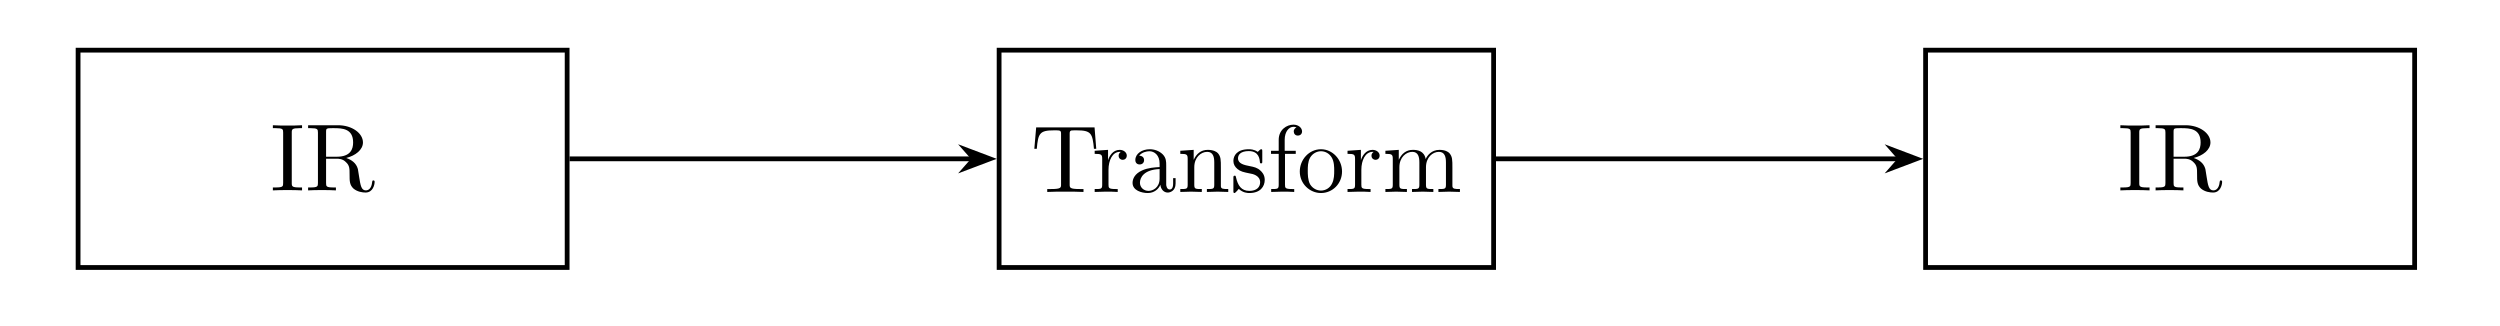
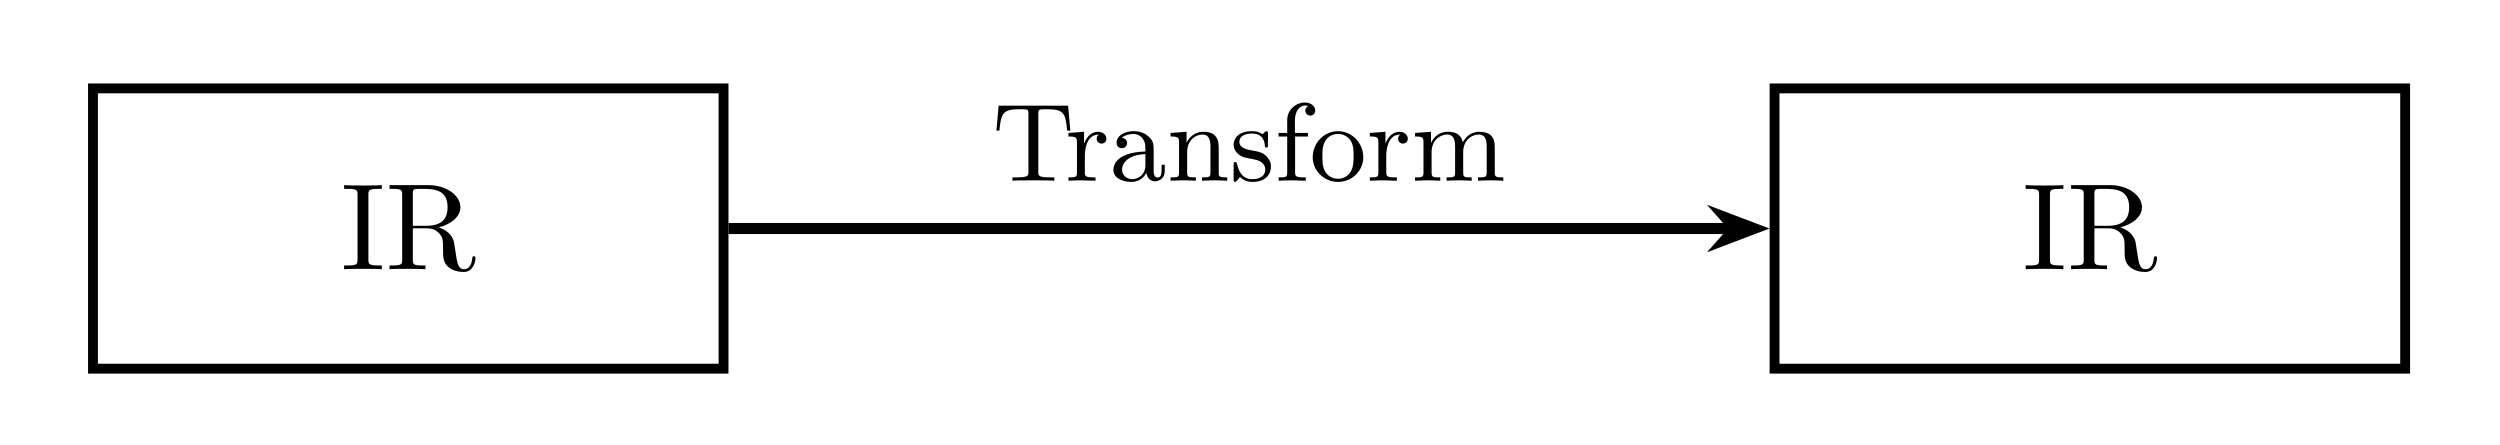
- <svg xmlns="http://www.w3.org/2000/svg" xmlns:xlink="http://www.w3.org/1999/xlink" style="display: block; width: min(100%, 25.4rem); height: auto; margin: 1.5rem auto;" role="img" aria-labelledby="ir-transform-title ir-transform-desc" width="254.24pt" height="33.14pt" viewBox="0 0 254.24 33.14">
+ <svg xmlns="http://www.w3.org/2000/svg" xmlns:xlink="http://www.w3.org/1999/xlink" style="display: block; width: min(100%, 19.8rem); height: auto; margin: 1.5rem auto;" role="img" aria-labelledby="ir-transform-title ir-transform-desc" width="197.85pt" height="35.21pt" viewBox="0 0 197.85 35.21">
  <defs>
    <g>
      <g id="ir-transform-glyph-0-0">
-         <path d="M 3.234 0 L 3.234 -0.297 L 2.984 -0.297 C 2.219 -0.297 2.188 -0.406 2.188 -0.75 L 2.188 -5.875 C 2.188 -6.219 2.219 -6.328 2.984 -6.328 L 3.234 -6.328 L 3.234 -6.625 C 2.891 -6.594 2.125 -6.594 1.75 -6.594 C 1.375 -6.594 0.609 -6.594 0.266 -6.625 L 0.266 -6.328 L 0.531 -6.328 C 1.297 -6.328 1.312 -6.219 1.312 -5.875 L 1.312 -0.75 C 1.312 -0.406 1.297 -0.297 0.531 -0.297 L 0.266 -0.297 L 0.266 0 C 0.609 -0.031 1.375 -0.031 1.75 -0.031 C 2.125 -0.031 2.891 -0.031 3.234 0 Z M 3.234 0 " />
+         <path d="M 3.25 0 L 3.25 -0.297 L 3 -0.297 C 2.219 -0.297 2.188 -0.406 2.188 -0.766 L 2.188 -5.906 C 2.188 -6.25 2.219 -6.359 3 -6.359 L 3.25 -6.359 L 3.25 -6.656 C 2.906 -6.625 2.141 -6.625 1.766 -6.625 C 1.391 -6.625 0.609 -6.625 0.266 -6.656 L 0.266 -6.359 L 0.531 -6.359 C 1.297 -6.359 1.328 -6.25 1.328 -5.906 L 1.328 -0.766 C 1.328 -0.406 1.297 -0.297 0.531 -0.297 L 0.266 -0.297 L 0.266 0 C 0.609 -0.031 1.391 -0.031 1.75 -0.031 C 2.141 -0.031 2.906 -0.031 3.25 0 Z M 3.25 0 " />
      </g>
      <g id="ir-transform-glyph-0-1">
-         <path d="M 7.109 -0.859 C 7.109 -0.906 7.109 -1.016 6.984 -1.016 C 6.875 -1.016 6.875 -0.938 6.859 -0.859 C 6.797 -0.172 6.469 0 6.219 0 C 5.75 0 5.672 -0.5 5.531 -1.391 L 5.406 -2.172 C 5.234 -2.797 4.75 -3.109 4.219 -3.297 C 5.156 -3.531 5.922 -4.125 5.922 -4.875 C 5.922 -5.812 4.812 -6.625 3.391 -6.625 L 0.344 -6.625 L 0.344 -6.328 L 0.578 -6.328 C 1.312 -6.328 1.344 -6.219 1.344 -5.875 L 1.344 -0.75 C 1.344 -0.406 1.312 -0.297 0.578 -0.297 L 0.344 -0.297 L 0.344 0 C 0.688 -0.031 1.375 -0.031 1.75 -0.031 C 2.141 -0.031 2.828 -0.031 3.172 0 L 3.172 -0.297 L 2.938 -0.297 C 2.188 -0.297 2.172 -0.406 2.172 -0.75 L 2.172 -3.219 L 3.297 -3.219 C 3.438 -3.219 3.859 -3.219 4.188 -2.875 C 4.562 -2.531 4.562 -2.234 4.562 -1.578 C 4.562 -0.953 4.562 -0.562 4.953 -0.188 C 5.359 0.156 5.891 0.219 6.188 0.219 C 6.938 0.219 7.109 -0.578 7.109 -0.859 Z M 4.922 -4.875 C 4.922 -4.219 4.688 -3.422 3.25 -3.422 L 2.172 -3.422 L 2.172 -5.938 C 2.172 -6.156 2.172 -6.281 2.391 -6.312 C 2.484 -6.328 2.766 -6.328 2.953 -6.328 C 3.828 -6.328 4.922 -6.281 4.922 -4.875 Z M 4.922 -4.875 " />
+         <path d="M 7.141 -0.859 C 7.141 -0.922 7.141 -1.031 7.016 -1.031 C 6.906 -1.031 6.906 -0.938 6.891 -0.875 C 6.828 -0.172 6.5 0 6.25 0 C 5.766 0 5.688 -0.5 5.562 -1.406 L 5.438 -2.188 C 5.25 -2.812 4.781 -3.125 4.234 -3.312 C 5.188 -3.547 5.953 -4.141 5.953 -4.906 C 5.953 -5.844 4.844 -6.656 3.406 -6.656 L 0.344 -6.656 L 0.344 -6.359 L 0.578 -6.359 C 1.328 -6.359 1.344 -6.25 1.344 -5.906 L 1.344 -0.766 C 1.344 -0.406 1.328 -0.297 0.578 -0.297 L 0.344 -0.297 L 0.344 0 C 0.688 -0.031 1.391 -0.031 1.766 -0.031 C 2.141 -0.031 2.844 -0.031 3.188 0 L 3.188 -0.297 L 2.953 -0.297 C 2.203 -0.297 2.188 -0.406 2.188 -0.766 L 2.188 -3.234 L 3.312 -3.234 C 3.469 -3.234 3.875 -3.234 4.219 -2.891 C 4.578 -2.547 4.578 -2.25 4.578 -1.594 C 4.578 -0.953 4.578 -0.562 4.984 -0.188 C 5.375 0.156 5.922 0.219 6.203 0.219 C 6.969 0.219 7.141 -0.578 7.141 -0.859 Z M 4.938 -4.906 C 4.938 -4.234 4.703 -3.438 3.266 -3.438 L 2.188 -3.438 L 2.188 -5.969 C 2.188 -6.188 2.188 -6.312 2.406 -6.344 C 2.5 -6.359 2.781 -6.359 2.969 -6.359 C 3.844 -6.359 4.938 -6.312 4.938 -4.906 Z M 4.938 -4.906 " />
      </g>
-       <g id="ir-transform-glyph-0-2">
-         <path d="M 6.641 -4.391 L 6.469 -6.562 L 0.531 -6.562 L 0.344 -4.391 L 0.594 -4.391 C 0.734 -5.953 0.875 -6.266 2.344 -6.266 C 2.516 -6.266 2.766 -6.266 2.859 -6.25 C 3.062 -6.203 3.062 -6.109 3.062 -5.875 L 3.062 -0.766 C 3.062 -0.438 3.062 -0.297 2.047 -0.297 L 1.656 -0.297 L 1.656 0 C 2.062 -0.031 3.047 -0.031 3.5 -0.031 C 3.938 -0.031 4.938 -0.031 5.344 0 L 5.344 -0.297 L 4.953 -0.297 C 3.938 -0.297 3.938 -0.438 3.938 -0.766 L 3.938 -5.875 C 3.938 -6.078 3.938 -6.203 4.109 -6.25 C 4.219 -6.266 4.469 -6.266 4.656 -6.266 C 6.125 -6.266 6.266 -5.953 6.406 -4.391 Z M 6.641 -4.391 " />
+       <g id="ir-transform-glyph-1-0">
+         <path d="M 6.172 -3.969 L 6 -5.938 L 0.5 -5.938 L 0.328 -3.969 L 0.562 -3.969 C 0.688 -5.406 0.875 -5.656 2.188 -5.656 C 2.344 -5.656 2.609 -5.656 2.688 -5.641 C 2.844 -5.609 2.859 -5.516 2.859 -5.297 L 2.859 -0.703 C 2.859 -0.406 2.859 -0.266 1.938 -0.266 L 1.594 -0.266 L 1.594 0 C 1.906 -0.031 2.875 -0.031 3.25 -0.031 C 3.625 -0.031 4.594 -0.031 4.906 0 L 4.906 -0.266 L 4.562 -0.266 C 3.641 -0.266 3.641 -0.406 3.641 -0.703 L 3.641 -5.297 C 3.641 -5.531 3.656 -5.609 3.828 -5.641 C 3.922 -5.656 4.156 -5.656 4.312 -5.656 C 5.625 -5.656 5.797 -5.406 5.922 -3.969 Z M 6.172 -3.969 " />
      </g>
-       <g id="ir-transform-glyph-0-3">
-         <path d="M 3.531 -3.703 C 3.531 -4 3.234 -4.281 2.812 -4.281 C 2.109 -4.281 1.75 -3.641 1.625 -3.219 L 1.625 -4.281 L 0.266 -4.188 L 0.266 -3.875 C 0.953 -3.875 1.031 -3.812 1.031 -3.344 L 1.031 -0.734 C 1.031 -0.297 0.922 -0.297 0.266 -0.297 L 0.266 0 L 1.375 -0.031 C 1.766 -0.031 2.219 -0.031 2.609 0 L 2.609 -0.297 L 2.406 -0.297 C 1.688 -0.297 1.672 -0.406 1.672 -0.75 L 1.672 -2.25 C 1.672 -3.219 2.078 -4.078 2.812 -4.078 C 2.875 -4.078 2.906 -4.078 2.922 -4.062 C 2.891 -4.062 2.703 -3.938 2.703 -3.688 C 2.703 -3.422 2.906 -3.266 3.109 -3.266 C 3.297 -3.266 3.531 -3.391 3.531 -3.703 Z M 3.531 -3.703 " />
+       <g id="ir-transform-glyph-1-1">
+         <path d="M 3.266 -3.328 C 3.266 -3.609 3 -3.875 2.609 -3.875 C 2.094 -3.875 1.719 -3.5 1.516 -2.969 L 1.5 -2.969 L 1.5 -3.875 L 0.266 -3.781 L 0.266 -3.5 C 0.859 -3.5 0.938 -3.438 0.938 -3.016 L 0.938 -0.672 C 0.938 -0.266 0.844 -0.266 0.266 -0.266 L 0.266 0 C 0.734 -0.016 0.844 -0.031 1.281 -0.031 L 2.406 0 L 2.406 -0.266 L 2.219 -0.266 C 1.594 -0.266 1.562 -0.375 1.562 -0.688 L 1.562 -2 C 1.562 -2.359 1.656 -3.656 2.656 -3.656 L 2.656 -3.641 C 2.641 -3.641 2.5 -3.531 2.5 -3.328 C 2.5 -3.078 2.688 -2.938 2.891 -2.938 C 3.062 -2.938 3.266 -3.062 3.266 -3.328 Z M 3.266 -3.328 " />
      </g>
-       <g id="ir-transform-glyph-0-4">
-         <path d="M 4.688 -0.859 L 4.688 -1.406 L 4.438 -1.406 L 4.438 -0.859 C 4.438 -0.297 4.203 -0.25 4.094 -0.25 C 3.781 -0.25 3.734 -0.672 3.734 -0.734 L 3.734 -2.672 C 3.734 -3.078 3.734 -3.453 3.391 -3.812 C 3.016 -4.188 2.516 -4.344 2.062 -4.344 C 1.266 -4.344 0.594 -3.891 0.594 -3.25 C 0.594 -2.953 0.781 -2.797 1.031 -2.797 C 1.312 -2.797 1.484 -2.984 1.484 -3.234 C 1.484 -3.359 1.438 -3.672 0.984 -3.688 C 1.25 -4.031 1.734 -4.141 2.031 -4.141 C 2.516 -4.141 3.062 -3.75 3.062 -2.891 L 3.062 -2.531 C 2.578 -2.5 1.891 -2.469 1.281 -2.188 C 0.547 -1.859 0.312 -1.344 0.312 -0.922 C 0.312 -0.141 1.25 0.109 1.859 0.109 C 2.5 0.109 2.953 -0.281 3.141 -0.734 C 3.172 -0.344 3.438 0.062 3.891 0.062 C 4.094 0.062 4.688 -0.078 4.688 -0.859 Z M 3.062 -1.359 C 3.062 -0.438 2.375 -0.109 1.938 -0.109 C 1.453 -0.109 1.062 -0.453 1.062 -0.938 C 1.062 -1.469 1.469 -2.266 3.062 -2.328 Z M 3.062 -1.359 " />
+       <g id="ir-transform-glyph-1-2">
+         <path d="M 4.359 -0.781 L 4.359 -1.266 L 4.109 -1.266 L 4.109 -0.781 C 4.109 -0.688 4.109 -0.25 3.797 -0.25 C 3.484 -0.25 3.484 -0.672 3.484 -0.812 L 3.484 -2.344 C 3.484 -2.844 3.484 -3.141 3.078 -3.5 C 2.766 -3.797 2.344 -3.922 1.906 -3.922 C 1.172 -3.922 0.547 -3.562 0.547 -3 C 0.547 -2.719 0.734 -2.578 0.969 -2.578 C 1.203 -2.578 1.375 -2.75 1.375 -2.984 C 1.375 -3.359 0.969 -3.406 0.969 -3.406 C 1.203 -3.625 1.625 -3.703 1.891 -3.703 C 2.328 -3.703 2.828 -3.375 2.828 -2.609 L 2.828 -2.312 C 2.359 -2.297 1.703 -2.25 1.109 -1.969 C 0.484 -1.672 0.297 -1.203 0.297 -0.859 C 0.297 -0.141 1.141 0.094 1.734 0.094 C 2.453 0.094 2.781 -0.391 2.906 -0.625 C 2.953 -0.266 3.203 0.047 3.578 0.047 C 3.797 0.047 4.359 -0.078 4.359 -0.781 Z M 2.828 -1.234 C 2.828 -0.391 2.172 -0.125 1.781 -0.125 C 1.375 -0.125 0.984 -0.422 0.984 -0.859 C 0.984 -1.438 1.484 -2.047 2.828 -2.109 Z M 2.828 -1.234 " />
      </g>
-       <g id="ir-transform-glyph-0-5">
-         <path d="M 5.188 0 L 5.188 -0.297 C 4.688 -0.297 4.438 -0.297 4.438 -0.594 L 4.438 -2.438 C 4.438 -3.281 4.438 -3.578 4.141 -3.938 C 4 -4.094 3.672 -4.281 3.109 -4.281 C 2.406 -4.281 1.953 -3.875 1.672 -3.266 L 1.672 -4.281 L 0.312 -4.188 L 0.312 -3.875 C 0.984 -3.875 1.062 -3.812 1.062 -3.344 L 1.062 -0.734 C 1.062 -0.297 0.953 -0.297 0.312 -0.297 L 0.312 0 L 1.406 -0.031 L 2.5 0 L 2.5 -0.297 C 1.844 -0.297 1.734 -0.297 1.734 -0.734 L 1.734 -2.516 C 1.734 -3.531 2.422 -4.078 3.047 -4.078 C 3.656 -4.078 3.766 -3.547 3.766 -3 L 3.766 -0.734 C 3.766 -0.297 3.656 -0.297 3.016 -0.297 L 3.016 0 L 4.109 -0.031 Z M 5.188 0 " />
+       <g id="ir-transform-glyph-1-3">
+         <path d="M 4.797 0 L 4.797 -0.266 C 4.344 -0.266 4.125 -0.266 4.125 -0.547 L 4.125 -2.219 C 4.125 -2.953 4.125 -3.203 3.875 -3.516 C 3.672 -3.766 3.344 -3.875 2.906 -3.875 C 2.094 -3.875 1.703 -3.266 1.594 -3.031 L 1.578 -3.031 L 1.578 -3.875 L 0.312 -3.781 L 0.312 -3.5 C 0.906 -3.5 0.984 -3.438 0.984 -3.016 L 0.984 -0.672 C 0.984 -0.266 0.891 -0.266 0.312 -0.266 L 0.312 0 C 0.719 -0.016 0.891 -0.031 1.312 -0.031 C 1.734 -0.031 1.844 -0.016 2.312 0 L 2.312 -0.266 C 1.734 -0.266 1.625 -0.266 1.625 -0.672 L 1.625 -2.266 C 1.625 -3.203 2.281 -3.656 2.844 -3.656 C 3.359 -3.656 3.469 -3.219 3.469 -2.703 L 3.469 -0.672 C 3.469 -0.266 3.375 -0.266 2.797 -0.266 L 2.797 0 C 3.203 -0.016 3.375 -0.031 3.797 -0.031 C 4.219 -0.031 4.328 -0.016 4.797 0 Z M 4.797 0 " />
      </g>
-       <g id="ir-transform-glyph-0-6">
-         <path d="M 3.5 -1.234 C 3.5 -1.75 3.203 -2.047 3.078 -2.156 C 2.766 -2.469 2.391 -2.547 1.984 -2.625 C 1.438 -2.734 0.781 -2.859 0.781 -3.422 C 0.781 -3.766 1.031 -4.156 1.875 -4.156 C 2.938 -4.156 2.984 -3.297 3.016 -2.984 C 3.016 -2.906 3.125 -2.906 3.125 -2.906 C 3.25 -2.906 3.25 -2.953 3.25 -3.141 L 3.25 -4.109 C 3.25 -4.281 3.25 -4.344 3.141 -4.344 C 3.094 -4.344 3.078 -4.344 2.953 -4.234 C 2.922 -4.188 2.828 -4.109 2.781 -4.078 C 2.422 -4.344 2.016 -4.344 1.875 -4.344 C 0.688 -4.344 0.312 -3.703 0.312 -3.156 C 0.312 -2.812 0.469 -2.547 0.734 -2.328 C 1.047 -2.078 1.312 -2.016 2.016 -1.875 C 2.234 -1.844 3.031 -1.688 3.031 -0.984 C 3.031 -0.5 2.688 -0.109 1.938 -0.109 C 1.109 -0.109 0.766 -0.656 0.578 -1.484 C 0.547 -1.609 0.547 -1.656 0.453 -1.656 C 0.312 -1.656 0.312 -1.578 0.312 -1.406 L 0.312 -0.125 C 0.312 0.031 0.312 0.109 0.422 0.109 C 0.469 0.109 0.484 0.094 0.672 -0.094 C 0.688 -0.109 0.688 -0.125 0.859 -0.312 C 1.297 0.094 1.734 0.109 1.938 0.109 C 3.047 0.109 3.5 -0.547 3.5 -1.234 Z M 3.5 -1.234 " />
+       <g id="ir-transform-glyph-1-4">
+         <path d="M 3.25 -1.125 C 3.25 -1.516 3.062 -1.75 2.875 -1.953 C 2.578 -2.25 2.266 -2.312 1.609 -2.422 C 1.391 -2.469 0.75 -2.578 0.75 -3.078 C 0.75 -3.359 0.953 -3.734 1.75 -3.734 C 2.688 -3.734 2.75 -3 2.766 -2.781 C 2.781 -2.688 2.781 -2.625 2.891 -2.625 C 3.016 -2.625 3.016 -2.688 3.016 -2.859 L 3.016 -3.703 C 3.016 -3.844 3.016 -3.922 2.906 -3.922 C 2.859 -3.922 2.844 -3.922 2.734 -3.828 C 2.719 -3.797 2.641 -3.719 2.578 -3.688 C 2.312 -3.875 2.047 -3.922 1.75 -3.922 C 0.594 -3.922 0.297 -3.281 0.297 -2.844 C 0.297 -2.562 0.422 -2.328 0.625 -2.141 C 0.922 -1.859 1.25 -1.812 1.703 -1.734 C 2.141 -1.641 2.297 -1.609 2.484 -1.469 C 2.578 -1.391 2.797 -1.234 2.797 -0.891 C 2.797 -0.125 1.906 -0.125 1.781 -0.125 C 0.891 -0.125 0.672 -0.875 0.562 -1.344 C 0.531 -1.422 0.531 -1.484 0.422 -1.484 C 0.297 -1.484 0.297 -1.406 0.297 -1.25 L 0.297 -0.125 C 0.297 0.016 0.297 0.094 0.406 0.094 C 0.453 0.094 0.469 0.094 0.625 -0.078 C 0.656 -0.125 0.75 -0.25 0.797 -0.297 C 1.172 0.062 1.562 0.094 1.781 0.094 C 2.859 0.094 3.25 -0.531 3.25 -1.125 Z M 3.25 -1.125 " />
      </g>
-       <g id="ir-transform-glyph-0-7">
-         <path d="M 3.469 -6.156 C 3.469 -6.516 3.109 -6.844 2.594 -6.844 C 1.906 -6.844 1.094 -6.328 1.094 -5.297 L 1.094 -4.188 L 0.312 -4.188 L 0.312 -3.875 L 1.094 -3.875 L 1.094 -0.734 C 1.094 -0.297 0.984 -0.297 0.328 -0.297 L 0.328 0 L 1.438 -0.031 C 1.828 -0.031 2.281 -0.031 2.672 0 L 2.672 -0.297 L 2.469 -0.297 C 1.75 -0.297 1.734 -0.406 1.734 -0.75 L 1.734 -3.875 L 2.828 -3.875 L 2.828 -4.188 L 1.703 -4.188 L 1.703 -5.312 C 1.703 -6.156 2.156 -6.625 2.594 -6.625 C 2.625 -6.625 2.766 -6.625 2.906 -6.562 C 2.797 -6.516 2.625 -6.391 2.625 -6.156 C 2.625 -5.922 2.781 -5.734 3.031 -5.734 C 3.312 -5.734 3.469 -5.922 3.469 -6.156 Z M 3.469 -6.156 " />
+       <g id="ir-transform-glyph-1-5">
+         <path d="M 3.203 -5.562 C 3.203 -5.891 2.875 -6.188 2.391 -6.188 C 1.703 -6.188 0.984 -5.656 0.984 -4.781 L 0.984 -3.781 L 0.297 -3.781 L 0.297 -3.5 L 0.984 -3.5 L 0.984 -0.672 C 0.984 -0.266 0.891 -0.266 0.312 -0.266 L 0.312 0 C 0.781 -0.016 0.891 -0.031 1.344 -0.031 L 2.453 0 L 2.453 -0.266 L 2.281 -0.266 C 1.641 -0.266 1.609 -0.375 1.609 -0.688 L 1.609 -3.5 L 2.625 -3.5 L 2.625 -3.781 L 1.594 -3.781 L 1.594 -4.766 C 1.594 -5.562 2.016 -5.953 2.391 -5.953 C 2.484 -5.953 2.562 -5.938 2.656 -5.906 C 2.562 -5.875 2.422 -5.766 2.422 -5.547 C 2.422 -5.328 2.594 -5.156 2.812 -5.156 C 3.047 -5.156 3.203 -5.328 3.203 -5.562 Z M 3.203 -5.562 " />
      </g>
-       <g id="ir-transform-glyph-0-8">
-         <path d="M 4.562 -2.078 C 4.562 -3.312 3.594 -4.344 2.422 -4.344 C 1.219 -4.344 0.266 -3.297 0.266 -2.078 C 0.266 -0.828 1.281 0.109 2.422 0.109 C 3.594 0.109 4.562 -0.844 4.562 -2.078 Z M 3.766 -2.156 C 3.766 -1.812 3.766 -1.281 3.547 -0.859 C 3.344 -0.422 2.906 -0.141 2.422 -0.141 C 2.016 -0.141 1.578 -0.344 1.312 -0.781 C 1.078 -1.219 1.078 -1.812 1.078 -2.156 C 1.078 -2.531 1.078 -3.062 1.312 -3.484 C 1.578 -3.938 2.031 -4.141 2.422 -4.141 C 2.844 -4.141 3.266 -3.922 3.516 -3.5 C 3.766 -3.078 3.766 -2.516 3.766 -2.156 Z M 3.766 -2.156 " />
+       <g id="ir-transform-glyph-1-6">
+         <path d="M 4.25 -1.859 C 4.25 -3.016 3.328 -3.922 2.25 -3.922 C 1.141 -3.922 0.25 -2.984 0.25 -1.859 C 0.25 -0.766 1.172 0.094 2.25 0.094 C 3.359 0.094 4.25 -0.781 4.25 -1.859 Z M 3.484 -1.953 C 3.484 -1.625 3.484 -1.109 3.266 -0.734 C 3.031 -0.328 2.625 -0.156 2.25 -0.156 C 1.812 -0.156 1.453 -0.375 1.25 -0.703 C 1.016 -1.078 1.016 -1.547 1.016 -1.953 C 1.016 -2.266 1.016 -2.766 1.234 -3.125 C 1.484 -3.578 1.922 -3.703 2.25 -3.703 C 2.75 -3.703 3.109 -3.422 3.281 -3.125 C 3.484 -2.766 3.484 -2.312 3.484 -1.953 Z M 3.484 -1.953 " />
      </g>
-       <g id="ir-transform-glyph-0-9">
-         <path d="M 7.891 0 L 7.891 -0.297 C 7.391 -0.297 7.141 -0.297 7.125 -0.594 L 7.125 -2.438 C 7.125 -3.281 7.125 -3.578 6.828 -3.938 C 6.688 -4.094 6.375 -4.281 5.812 -4.281 C 5 -4.281 4.562 -3.703 4.406 -3.344 C 4.266 -4.188 3.547 -4.281 3.109 -4.281 C 2.406 -4.281 1.953 -3.875 1.672 -3.266 L 1.672 -4.281 L 0.312 -4.188 L 0.312 -3.875 C 0.984 -3.875 1.062 -3.812 1.062 -3.344 L 1.062 -0.734 C 1.062 -0.297 0.953 -0.297 0.312 -0.297 L 0.312 0 L 1.406 -0.031 L 2.5 0 L 2.5 -0.297 C 1.844 -0.297 1.734 -0.297 1.734 -0.734 L 1.734 -2.516 C 1.734 -3.531 2.422 -4.078 3.047 -4.078 C 3.656 -4.078 3.766 -3.547 3.766 -3 L 3.766 -0.734 C 3.766 -0.297 3.656 -0.297 3.016 -0.297 L 3.016 0 L 4.109 -0.031 L 5.188 0 L 5.188 -0.297 C 4.547 -0.297 4.438 -0.297 4.438 -0.734 L 4.438 -2.516 C 4.438 -3.531 5.125 -4.078 5.75 -4.078 C 6.359 -4.078 6.469 -3.547 6.469 -3 L 6.469 -0.734 C 6.469 -0.297 6.359 -0.297 5.703 -0.297 L 5.703 0 L 6.797 -0.031 Z M 7.891 0 " />
+       <g id="ir-transform-glyph-1-7">
+         <path d="M 7.297 0 L 7.297 -0.266 C 6.859 -0.266 6.641 -0.266 6.625 -0.547 L 6.625 -2.219 C 6.625 -2.984 6.625 -3.234 6.344 -3.562 C 6.156 -3.766 5.797 -3.875 5.406 -3.875 C 4.766 -3.875 4.344 -3.5 4.094 -3.047 C 3.984 -3.562 3.641 -3.875 2.906 -3.875 C 2.203 -3.875 1.766 -3.422 1.594 -3.016 L 1.578 -3.016 L 1.578 -3.875 L 0.312 -3.781 L 0.312 -3.5 C 0.906 -3.5 0.984 -3.438 0.984 -3.016 L 0.984 -0.672 C 0.984 -0.266 0.891 -0.266 0.312 -0.266 L 0.312 0 C 0.719 -0.016 0.891 -0.031 1.312 -0.031 C 1.734 -0.031 1.844 -0.016 2.312 0 L 2.312 -0.266 C 1.734 -0.266 1.625 -0.266 1.625 -0.672 L 1.625 -2.266 C 1.625 -3.219 2.312 -3.656 2.844 -3.656 C 3.328 -3.656 3.484 -3.312 3.484 -2.703 L 3.484 -0.672 C 3.484 -0.266 3.391 -0.266 2.812 -0.266 L 2.812 0 C 3.219 -0.016 3.391 -0.031 3.797 -0.031 C 4.219 -0.031 4.344 -0.016 4.797 0 L 4.797 -0.266 C 4.219 -0.266 4.125 -0.266 4.125 -0.672 L 4.125 -2.266 C 4.125 -3.219 4.812 -3.656 5.344 -3.656 C 5.828 -3.656 5.984 -3.312 5.984 -2.703 L 5.984 -0.672 C 5.984 -0.266 5.875 -0.266 5.297 -0.266 L 5.297 0 C 5.719 -0.016 5.875 -0.031 6.297 -0.031 C 6.719 -0.031 6.844 -0.016 7.297 0 Z M 7.297 0 " />
      </g>
    </g>
  </defs>
-   <path fill="none" stroke-width="0.498" stroke-linecap="butt" stroke-linejoin="miter" stroke="currentColor" stroke-opacity="1" stroke-miterlimit="10" d="M -25.514 -11.338 L 25.511 -11.338 L 25.511 11.337 L -25.514 11.337 Z M -25.514 -11.338 " transform="matrix(0.974706, 0, 0, -0.974706, 32.80963, 16.15185)" />
+   <path fill="none" stroke-width="0.797" stroke-linecap="butt" stroke-linejoin="miter" stroke="currentColor" stroke-opacity="1" stroke-miterlimit="10" d="M -25.512 -11.339 L 25.51 -11.339 L 25.51 11.338 L -25.512 11.338 Z M -25.512 -11.339 " transform="matrix(0.978056, 0, 0, -0.978056, 32.31126, 18.08577)" />
  <g fill="currentColor" fill-opacity="1">
-     <use xlink:href="#ir-transform-glyph-0-0" x="27.483" y="19.361" />
-     <use xlink:href="#ir-transform-glyph-0-1" x="30.989" y="19.361" />
+     <use xlink:href="#ir-transform-glyph-0-0" x="26.967" y="21.306" />
+     <use xlink:href="#ir-transform-glyph-0-1" x="30.484" y="21.306" />
  </g>
-   <path fill="none" stroke-width="0.498" stroke-linecap="butt" stroke-linejoin="miter" stroke="currentColor" stroke-opacity="1" stroke-miterlimit="10" d="M 70.581 -11.338 L 122.175 -11.338 L 122.175 11.337 L 70.581 11.337 Z M 70.581 -11.338 " transform="matrix(0.974706, 0, 0, -0.974706, 32.80963, 16.15185)" />
+   <path fill="none" stroke-width="0.797" stroke-linecap="butt" stroke-linejoin="miter" stroke="currentColor" stroke-opacity="1" stroke-miterlimit="10" d="M 110.552 -11.339 L 161.578 -11.339 L 161.578 11.338 L 110.552 11.338 Z M 110.552 -11.339 " transform="matrix(0.978056, 0, 0, -0.978056, 32.31126, 18.08577)" />
  <g fill="currentColor" fill-opacity="1">
-     <use xlink:href="#ir-transform-glyph-0-2" x="104.843" y="19.521" />
+     <use xlink:href="#ir-transform-glyph-0-0" x="160.045" y="21.306" />
+     <use xlink:href="#ir-transform-glyph-0-1" x="163.563" y="21.306" />
+   </g>
+   <path fill="none" stroke-width="0.897" stroke-linecap="butt" stroke-linejoin="miter" stroke="currentColor" stroke-opacity="1" stroke-miterlimit="10" d="M 25.91 -0 L 107.137 -0 " transform="matrix(0.978056, 0, 0, -0.978056, 32.31126, 18.08577)" />
+   <path fill-rule="nonzero" fill="currentColor" fill-opacity="1" stroke-width="0.841" stroke-linecap="butt" stroke-linejoin="miter" stroke="currentColor" stroke-opacity="1" stroke-miterlimit="10" d="M 3.786 -0 L 1.358 0.922 L 2.176 -0 L 1.358 -0.923 Z M 3.786 -0 " transform="matrix(0.978056, 0, 0, -0.978056, 135.176, 18.08577)" />
+   <g fill="currentColor" fill-opacity="1">
+     <use xlink:href="#ir-transform-glyph-1-0" x="78.531" y="14.303" />
  </g>
  <g fill="currentColor" fill-opacity="1">
-     <use xlink:href="#ir-transform-glyph-0-3" x="111.058" y="19.521" />
-     <use xlink:href="#ir-transform-glyph-0-4" x="114.865" y="19.521" />
-     <use xlink:href="#ir-transform-glyph-0-5" x="119.72" y="19.521" />
-     <use xlink:href="#ir-transform-glyph-0-6" x="125.119" y="19.521" />
-     <use xlink:href="#ir-transform-glyph-0-7" x="128.945" y="19.521" />
-     <use xlink:href="#ir-transform-glyph-0-8" x="131.917" y="19.521" />
-     <use xlink:href="#ir-transform-glyph-0-3" x="136.772" y="19.521" />
-     <use xlink:href="#ir-transform-glyph-0-9" x="140.578" y="19.521" />
+     <use xlink:href="#ir-transform-glyph-1-1" x="84.293" y="14.303" />
+     <use xlink:href="#ir-transform-glyph-1-2" x="87.818" y="14.303" />
+     <use xlink:href="#ir-transform-glyph-1-3" x="92.326" y="14.303" />
+     <use xlink:href="#ir-transform-glyph-1-4" x="97.333" y="14.303" />
+     <use xlink:href="#ir-transform-glyph-1-5" x="100.885" y="14.303" />
+     <use xlink:href="#ir-transform-glyph-1-6" x="103.639" y="14.303" />
+     <use xlink:href="#ir-transform-glyph-1-1" x="108.146" y="14.303" />
+     <use xlink:href="#ir-transform-glyph-1-7" x="111.672" y="14.303" />
  </g>
-   <path fill="none" stroke-width="0.498" stroke-linecap="butt" stroke-linejoin="miter" stroke="currentColor" stroke-opacity="1" stroke-miterlimit="10" d="M 167.245 -11.338 L 218.27 -11.338 L 218.27 11.337 L 167.245 11.337 Z M 167.245 -11.338 " transform="matrix(0.974706, 0, 0, -0.974706, 32.80963, 16.15185)" />
-   <g fill="currentColor" fill-opacity="1">
-     <use xlink:href="#ir-transform-glyph-0-0" x="215.366" y="19.361" />
-     <use xlink:href="#ir-transform-glyph-0-1" x="218.872" y="19.361" />
-   </g>
-   <path fill="none" stroke-width="0.498" stroke-linecap="butt" stroke-linejoin="miter" stroke="currentColor" stroke-opacity="1" stroke-miterlimit="10" d="M 25.76 -0.001 L 67.848 -0.001 " transform="matrix(0.974706, 0, 0, -0.974706, 32.80963, 16.15185)" />
-   <path fill-rule="nonzero" fill="currentColor" fill-opacity="1" stroke-width="0.498" stroke-linecap="butt" stroke-linejoin="miter" stroke="currentColor" stroke-opacity="1" stroke-miterlimit="10" d="M 3.275 -0.001 L 0.802 0.933 L 1.624 -0.001 L 0.802 -0.934 Z M 3.275 -0.001 " transform="matrix(0.974706, 0, 0, -0.974706, 97.47963, 16.15185)" />
-   <path fill="none" stroke-width="0.498" stroke-linecap="butt" stroke-linejoin="miter" stroke="currentColor" stroke-opacity="1" stroke-miterlimit="10" d="M 122.424 -0.001 L 164.512 -0.001 " transform="matrix(0.974706, 0, 0, -0.974706, 32.80963, 16.15185)" />
-   <path fill-rule="nonzero" fill="currentColor" fill-opacity="1" stroke-width="0.498" stroke-linecap="butt" stroke-linejoin="miter" stroke="currentColor" stroke-opacity="1" stroke-miterlimit="10" d="M 3.275 -0.001 L 0.806 0.933 L 1.624 -0.001 L 0.806 -0.934 Z M 3.275 -0.001 " transform="matrix(0.974706, 0, 0, -0.974706, 191.6984, 16.15185)" />
</svg>
